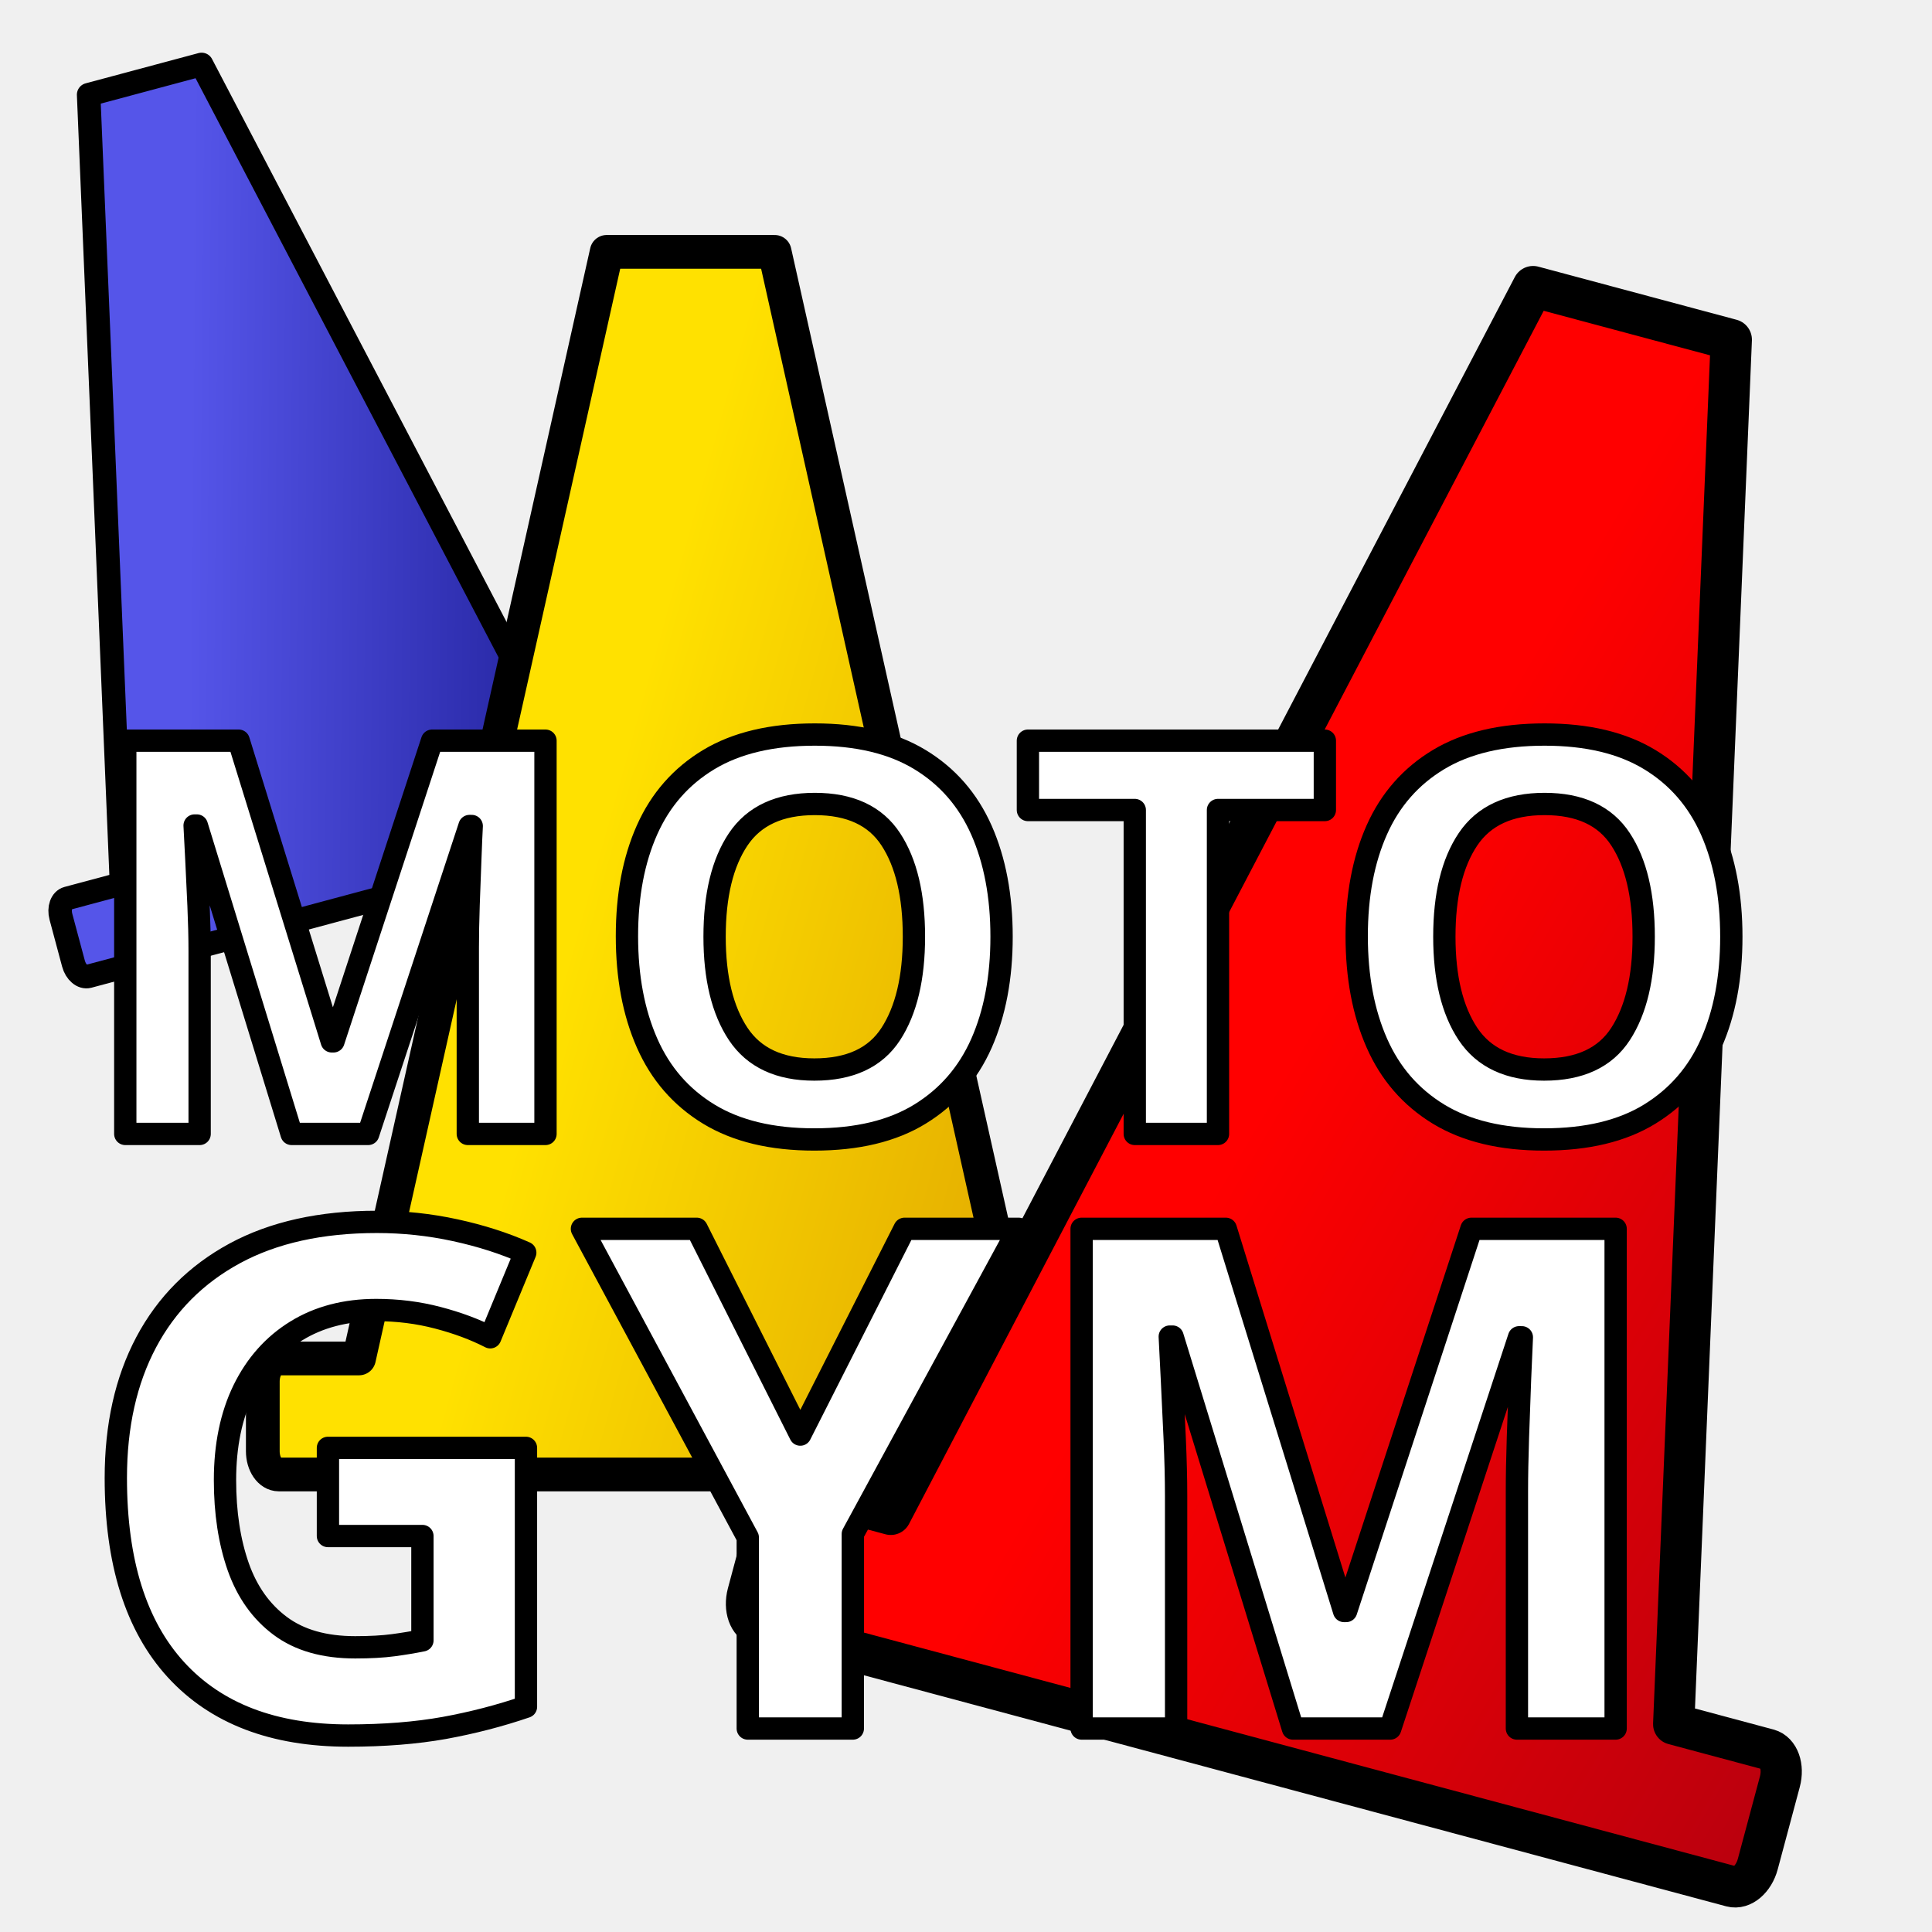
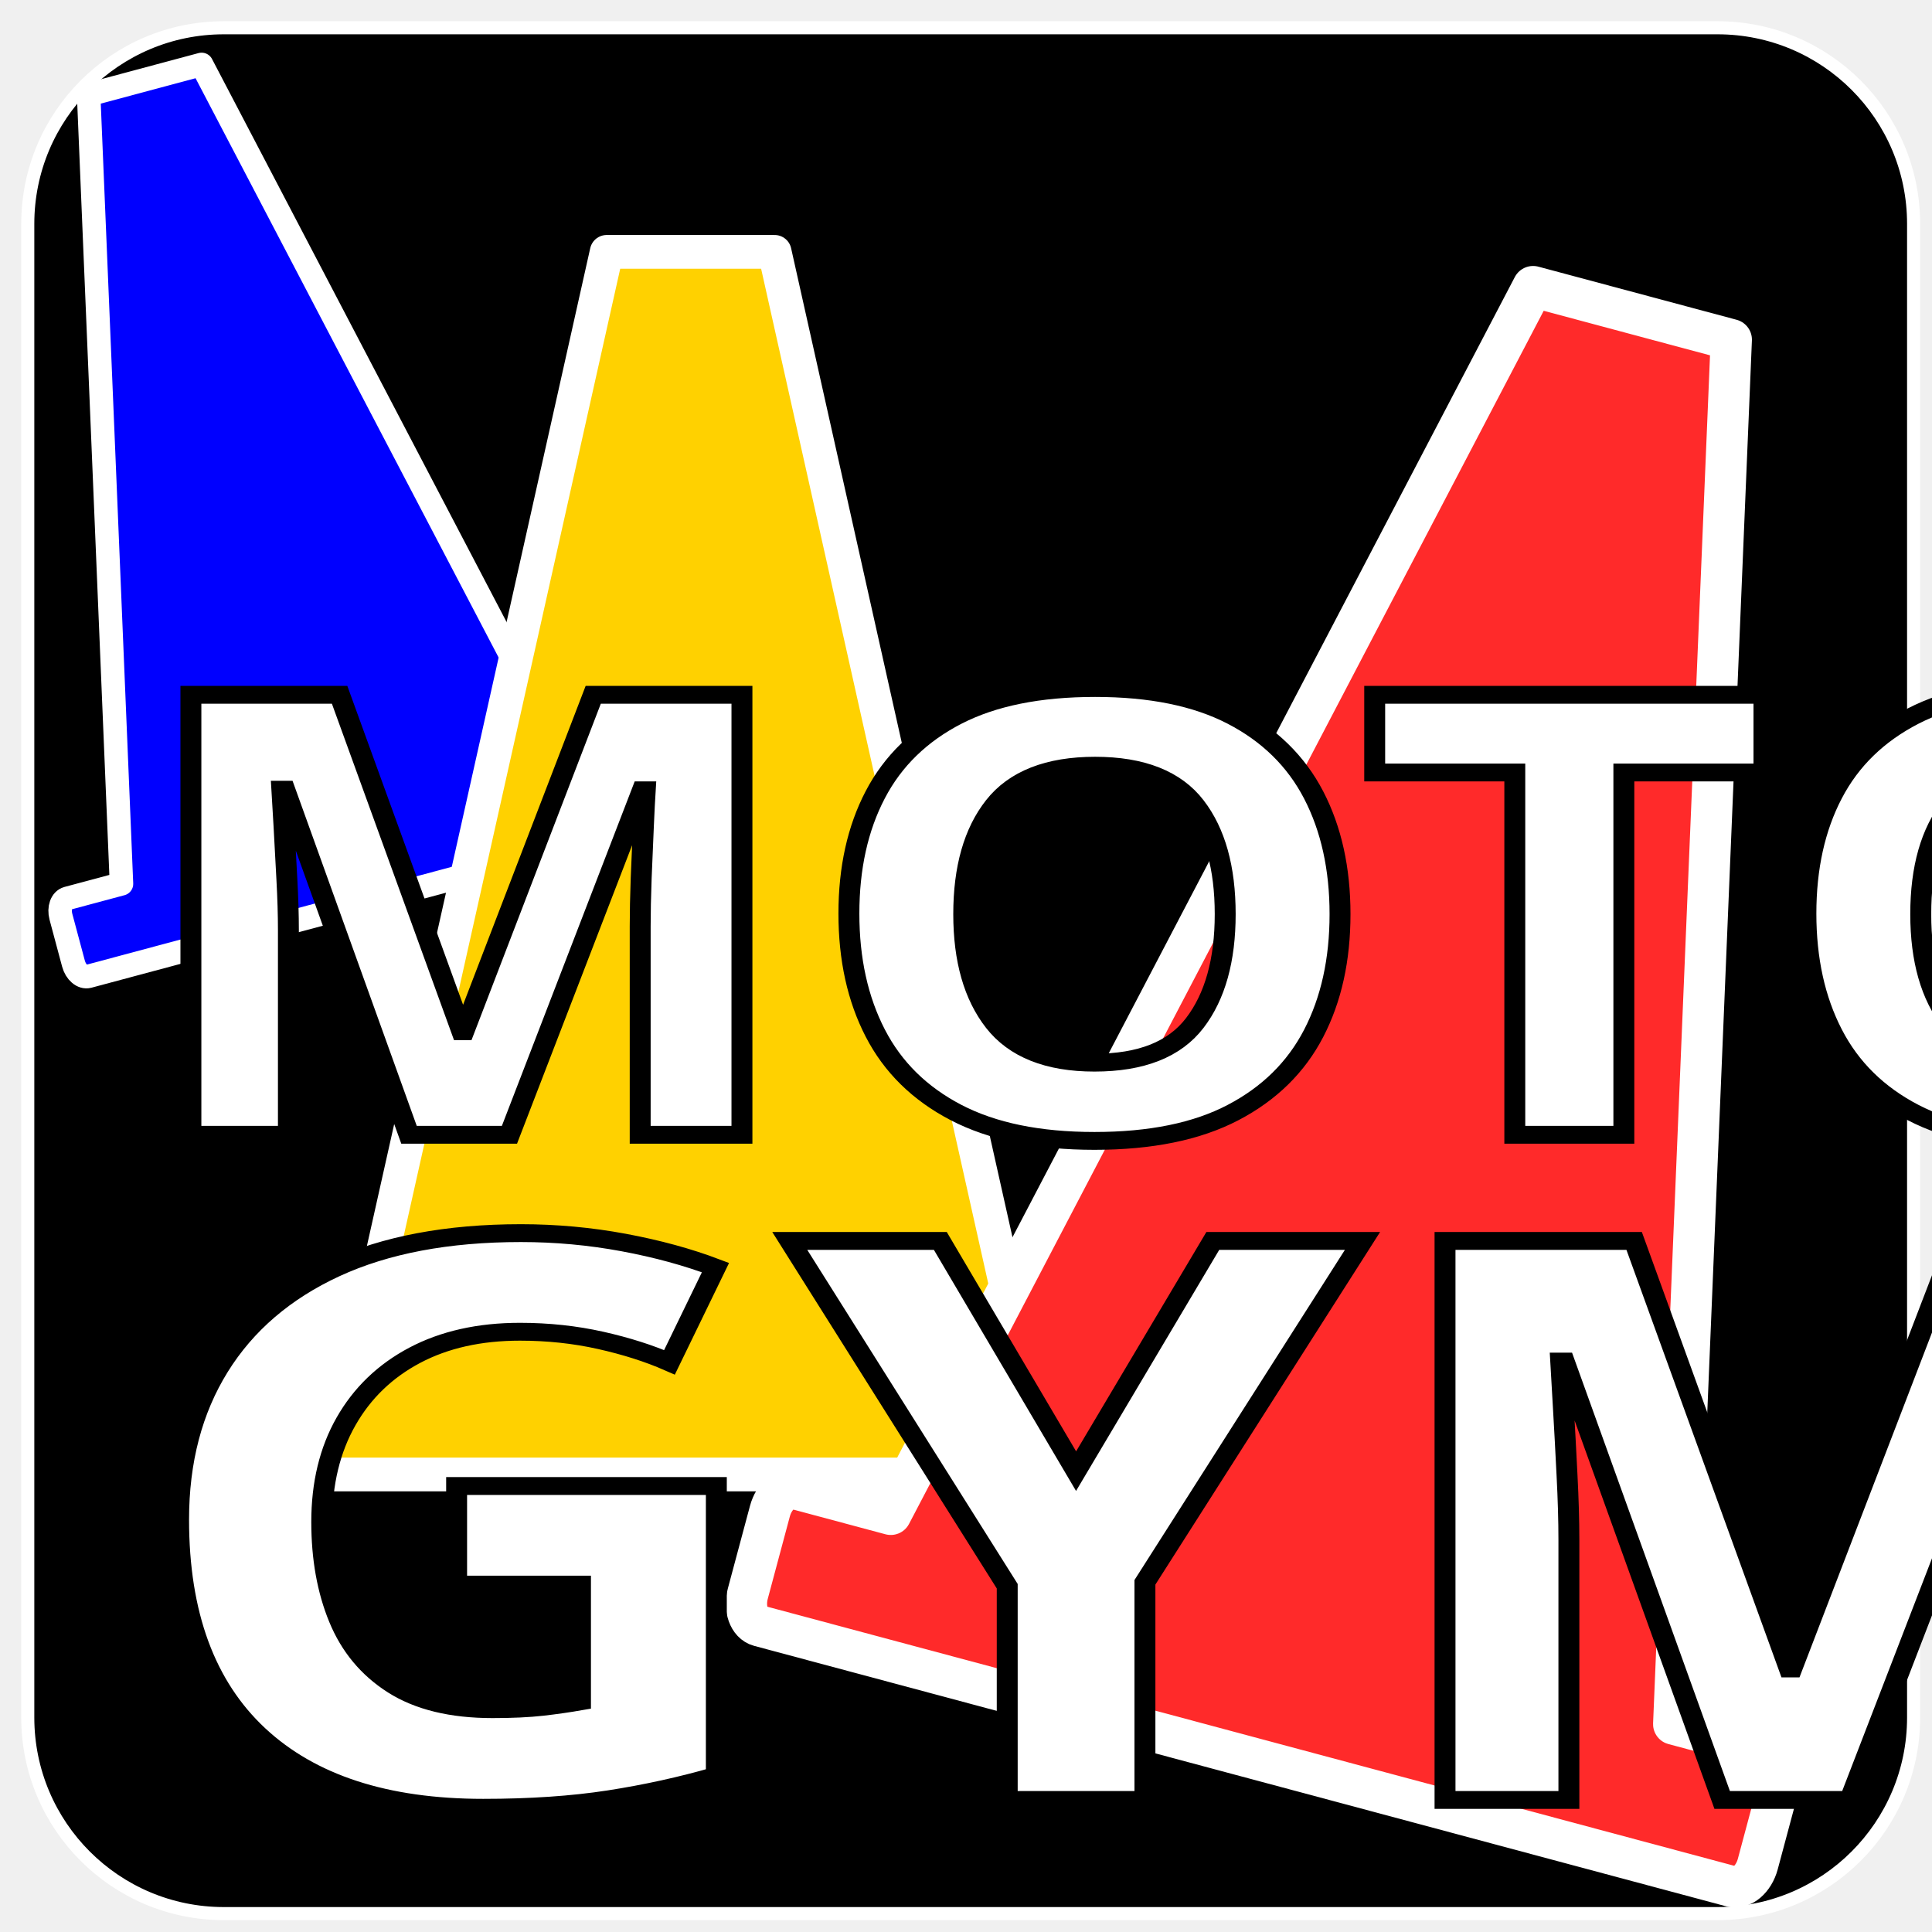
<svg xmlns="http://www.w3.org/2000/svg" xmlns:xlink="http://www.w3.org/1999/xlink" width="300" height="300" id="svg2" version="1.1">
  <defs id="defs4">
    <linearGradient id="linearGradient3791">
      <stop id="stop3793" offset="0" style="stop-color:#cf8400;stop-opacity:1;" />
      <stop id="stop3795" offset="1" style="stop-color:#ffe100;stop-opacity:1;" />
    </linearGradient>
    <linearGradient id="linearGradient3773">
      <stop id="stop3775" offset="0" style="stop-color:#9f0013;stop-opacity:1;" />
      <stop id="stop3777" offset="1" style="stop-color:#ff0000;stop-opacity:1;" />
    </linearGradient>
    <linearGradient id="linearGradient3761">
      <stop style="stop-color:#00006a;stop-opacity:1;" offset="0" id="stop3763" />
      <stop style="stop-color:#5555e9;stop-opacity:1;" offset="1" id="stop3765" />
    </linearGradient>
-     <linearGradient xlink:href="#linearGradient3761" id="linearGradient3767" x1="177.52" y1="934.153" x2="39.54" y2="895.892" gradientUnits="userSpaceOnUse" gradientTransform="matrix(0.6682114,-0.1790467,0.1790467,0.6682114,-157.5884,259.5559)" />
-     <linearGradient xlink:href="#linearGradient3773" id="linearGradient3771" gradientUnits="userSpaceOnUse" x1="177.52" y1="934.153" x2="39.54" y2="895.892" gradientTransform="matrix(1.172293,0.3141149,-0.3141149,1.172293,422.8982,-124.5241)" />
    <linearGradient xlink:href="#linearGradient3773" id="linearGradient3781" gradientUnits="userSpaceOnUse" gradientTransform="translate(-171.4286,-230)" x1="177.52" y1="934.153" x2="39.54" y2="895.892" />
    <linearGradient xlink:href="#linearGradient3761" id="linearGradient3785" gradientUnits="userSpaceOnUse" x1="177.52" y1="934.153" x2="39.54" y2="895.892" gradientTransform="translate(-258.5714,10)" />
-     <linearGradient xlink:href="#linearGradient3791" id="linearGradient3789" gradientUnits="userSpaceOnUse" gradientTransform="matrix(0.9932003,0,0,0.9932003,45.16343,23.98689)" x1="177.52" y1="934.153" x2="39.54" y2="895.892" />
  </defs>
  <g id="layer1" transform="translate(0,-752.3622)">
-     <path style="fill:url(#linearGradient3767);fill-opacity:1;stroke:#000000;stroke-width:3.65;stroke-linecap:round;stroke-linejoin:round;stroke-miterlimit:4;stroke-opacity:1;stroke-dasharray:none" d="m 13.764,767.068 2.053,49.255 3.046,73.281 -8.379,2.245 c -0.926,0.248 -1.385,1.518 -1.025,2.862 l 1.951,7.281 c 0.36,1.343 1.397,2.227 2.322,1.979 l 86.044,-23.056 c 0.926,-0.248 1.382,-1.531 1.022,-2.875 l -1.951,-7.281 c -0.36,-1.343 -1.393,-2.214 -2.319,-1.966 l -8.37,2.243 -34.003,-64.986 -22.849,-43.683 z" id="path2985" />
+     <rect style="fill:#000000;fill-opacity:1;stroke:#ffffff;stroke-width:2.03;stroke-linecap:butt;stroke-linejoin:miter;stroke-miterlimit:4;stroke-opacity:1;stroke-dasharray:none" id="rect3773" width="292.83" height="292.83" x="4.313" y="756.675" ry="30.443" rx="30.443" />
+     <path style="fill:#0000ff;fill-opacity:1;stroke:#ffffff;stroke-width:3.65;stroke-linecap:round;stroke-linejoin:round;stroke-miterlimit:4;stroke-opacity:1;stroke-dasharray:none" d="m 13.764,767.068 2.053,49.255 3.046,73.281 -8.379,2.245 c -0.926,0.248 -1.385,1.518 -1.025,2.862 l 1.951,7.281 c 0.36,1.343 1.397,2.227 2.322,1.979 l 86.044,-23.056 c 0.926,-0.248 1.382,-1.531 1.022,-2.875 l -1.951,-7.281 c -0.36,-1.343 -1.393,-2.214 -2.319,-1.966 l -8.37,2.243 -34.003,-64.986 -22.849,-43.683 z" id="path2985" />
    <path style="fill:url(#linearGradient3781);fill-opacity:1;stroke:#000000;stroke-width:5.276;stroke-linecap:round;stroke-linejoin:round;stroke-miterlimit:4;stroke-opacity:1;stroke-dasharray:none" d="m -122.048,542.739 -15.561,69.543 -23.164,103.46 -12.539,0 c -1.385,0 -2.502,1.602 -2.502,3.612 l 0,10.896 c 0,2.011 1.117,3.632 2.502,3.632 l 128.768,0 c 1.385,0 2.502,-1.621 2.502,-3.632 l 0,-10.896 c 0,-2.011 -1.117,-3.612 -2.502,-3.612 l -12.525,0 -23.164,-103.46 -15.561,-69.543 z" id="path3779" />
    <path id="path3783" d="m -209.191,782.739 -15.561,69.543 -23.164,103.46 -12.539,0 c -1.385,0 -2.502,1.602 -2.502,3.612 l 0,10.896 c 0,2.011 1.117,3.632 2.502,3.632 l 128.768,0 c 1.385,0 2.502,-1.621 2.502,-3.632 l 0,-10.896 c 0,-2.011 -1.117,-3.612 -2.502,-3.612 l -12.525,0 -23.164,-103.46 -15.561,-69.543 z" style="fill:url(#linearGradient3785);fill-opacity:1;stroke:#000000;stroke-width:5.276;stroke-linecap:round;stroke-linejoin:round;stroke-miterlimit:4;stroke-opacity:1;stroke-dasharray:none" />
-     <path id="path3787" d="m 94.208,791.472 -15.455,69.07 -23.006,102.757 -12.454,3e-5 c -1.376,-3e-5 -2.485,1.591 -2.485,3.588 l -9e-6,10.822 c -6e-6,1.997 1.11,3.607 2.485,3.607 l 127.893,-1e-4 c 1.376,1e-4 2.485,-1.61 2.485,-3.607 l 3e-5,-10.822 c 1e-5,-1.997 -1.11,-3.587 -2.485,-3.588 l -12.44,-4e-5 -23.006,-102.757 -15.455,-69.07 z" style="fill:url(#linearGradient3789);fill-opacity:1;stroke:#000000;stroke-width:5.24;stroke-linecap:round;stroke-linejoin:round;stroke-miterlimit:4;stroke-opacity:1;stroke-dasharray:none" />
-     <path id="path3769" d="m 238.057,796.864 -40.086,76.636 -59.653,114.01 -14.699,-3.939 c -1.624,-0.435 -3.437,1.091 -4.068,3.448 l -3.423,12.773 c -0.632,2.357 0.169,4.609 1.793,5.044 l 150.954,40.448 c 1.624,0.435 3.443,-1.115 4.074,-3.472 l 3.423,-12.773 c 0.632,-2.357 -0.175,-4.585 -1.799,-5.021 l -14.683,-3.934 5.344,-128.562 3.602,-86.412 z" style="fill:url(#linearGradient3771);fill-opacity:1;stroke:#000000;stroke-width:6.403;stroke-linecap:round;stroke-linejoin:round;stroke-miterlimit:4;stroke-opacity:1;stroke-dasharray:none" />
-     <text xml:space="preserve" style="font-size:85.523px;font-style:normal;font-variant:normal;font-weight:bold;font-stretch:normal;line-height:125%;letter-spacing:0px;word-spacing:0px;fill:#ffffff;fill-opacity:1;stroke:#000000;stroke-width:3.464;stroke-linecap:round;stroke-linejoin:round;stroke-miterlimit:4;stroke-opacity:1;stroke-dasharray:none;font-family:Impact;-inkscape-font-specification:Impact Bold" x="11.75" y="928.437" id="text3797">
-       <tspan id="tspan3799" x="11.75" y="928.437" style="stroke-width:3.464">MOTO</tspan>
+     <path id="path3787" d="m 94.208,791.472 -15.455,69.07 -23.006,102.757 -12.454,3e-5 c -1.376,-3e-5 -2.485,1.591 -2.485,3.588 l -9e-6,10.822 c -6e-6,1.997 1.11,3.607 2.485,3.607 l 127.893,-1e-4 c 1.376,1e-4 2.485,-1.61 2.485,-3.607 l 3e-5,-10.822 c 1e-5,-1.997 -1.11,-3.587 -2.485,-3.588 l -12.44,-4e-5 -23.006,-102.757 -15.455,-69.07 z" style="fill:#ffd100;fill-opacity:1;stroke:#ffffff;stroke-width:5.24;stroke-linecap:round;stroke-linejoin:round;stroke-miterlimit:4;stroke-opacity:1;stroke-dasharray:none" />
+     <path id="path3769" d="m 238.057,796.864 -40.086,76.636 -59.653,114.01 -14.699,-3.939 c -1.624,-0.435 -3.437,1.091 -4.068,3.448 l -3.423,12.773 c -0.632,2.357 0.169,4.609 1.793,5.044 l 150.954,40.448 c 1.624,0.435 3.443,-1.115 4.074,-3.472 l 3.423,-12.773 c 0.632,-2.357 -0.175,-4.585 -1.799,-5.021 l -14.683,-3.934 5.344,-128.562 3.602,-86.412 z" style="fill:#ff2a2a;fill-opacity:1;stroke:#ffffff;stroke-width:6.403;stroke-linecap:round;stroke-linejoin:round;stroke-miterlimit:4;stroke-opacity:1;stroke-dasharray:none" />
+     <text xml:space="preserve" style="font-size:103.588px;font-style:normal;font-variant:normal;font-weight:bold;font-stretch:normal;line-height:125%;letter-spacing:0px;word-spacing:0px;fill:#ffffff;fill-opacity:1;stroke:#000000;stroke-width:3;stroke-linecap:butt;stroke-linejoin:miter;stroke-miterlimit:4;stroke-opacity:1;stroke-dasharray:none;font-family:Impact;-inkscape-font-specification:Impact Bold" x="18.049" y="1005.349" id="text3797" transform="scale(1.082685,0.9236297)">
+       <tspan id="tspan3799" x="18.049" y="1005.349" style="fill:#ffffff;stroke:#000000;stroke-width:3;stroke-linecap:butt;stroke-linejoin:miter;stroke-miterlimit:4;stroke-opacity:1;stroke-dasharray:none">MOTO</tspan>
    </text>
-     <text xml:space="preserve" style="font-size:108.67px;font-style:normal;font-variant:normal;font-weight:bold;font-stretch:normal;line-height:125%;letter-spacing:0px;word-spacing:0px;fill:#ffffff;fill-opacity:1;stroke:#000000;stroke-width:3.464;stroke-linecap:round;stroke-linejoin:round;stroke-miterlimit:4;stroke-opacity:1;stroke-dasharray:none;font-family:Impact;-inkscape-font-specification:Impact Bold" x="11.688" y="1020.766" id="text3801">
-       <tspan id="tspan3803" x="11.688" y="1020.766" style="stroke-width:3.464">GYM</tspan>
+     <text xml:space="preserve" style="font-size:131.625px;font-style:normal;font-variant:normal;font-weight:bold;font-stretch:normal;line-height:125%;letter-spacing:0px;word-spacing:0px;fill:#ffffff;fill-opacity:1;stroke:#000000;stroke-width:3;stroke-linecap:butt;stroke-linejoin:miter;stroke-miterlimit:4;stroke-opacity:1;stroke-dasharray:none;font-family:Impact;-inkscape-font-specification:Impact Bold" x="17.973" y="1117.181" id="text3801" transform="scale(1.082685,0.9236297)">
+       <tspan id="tspan3803" x="17.973" y="1117.181" style="fill:#ffffff;stroke:#000000;stroke-width:3;stroke-linecap:butt;stroke-linejoin:miter;stroke-miterlimit:4;stroke-opacity:1;stroke-dasharray:none">GYM</tspan>
    </text>
  </g>
</svg>
